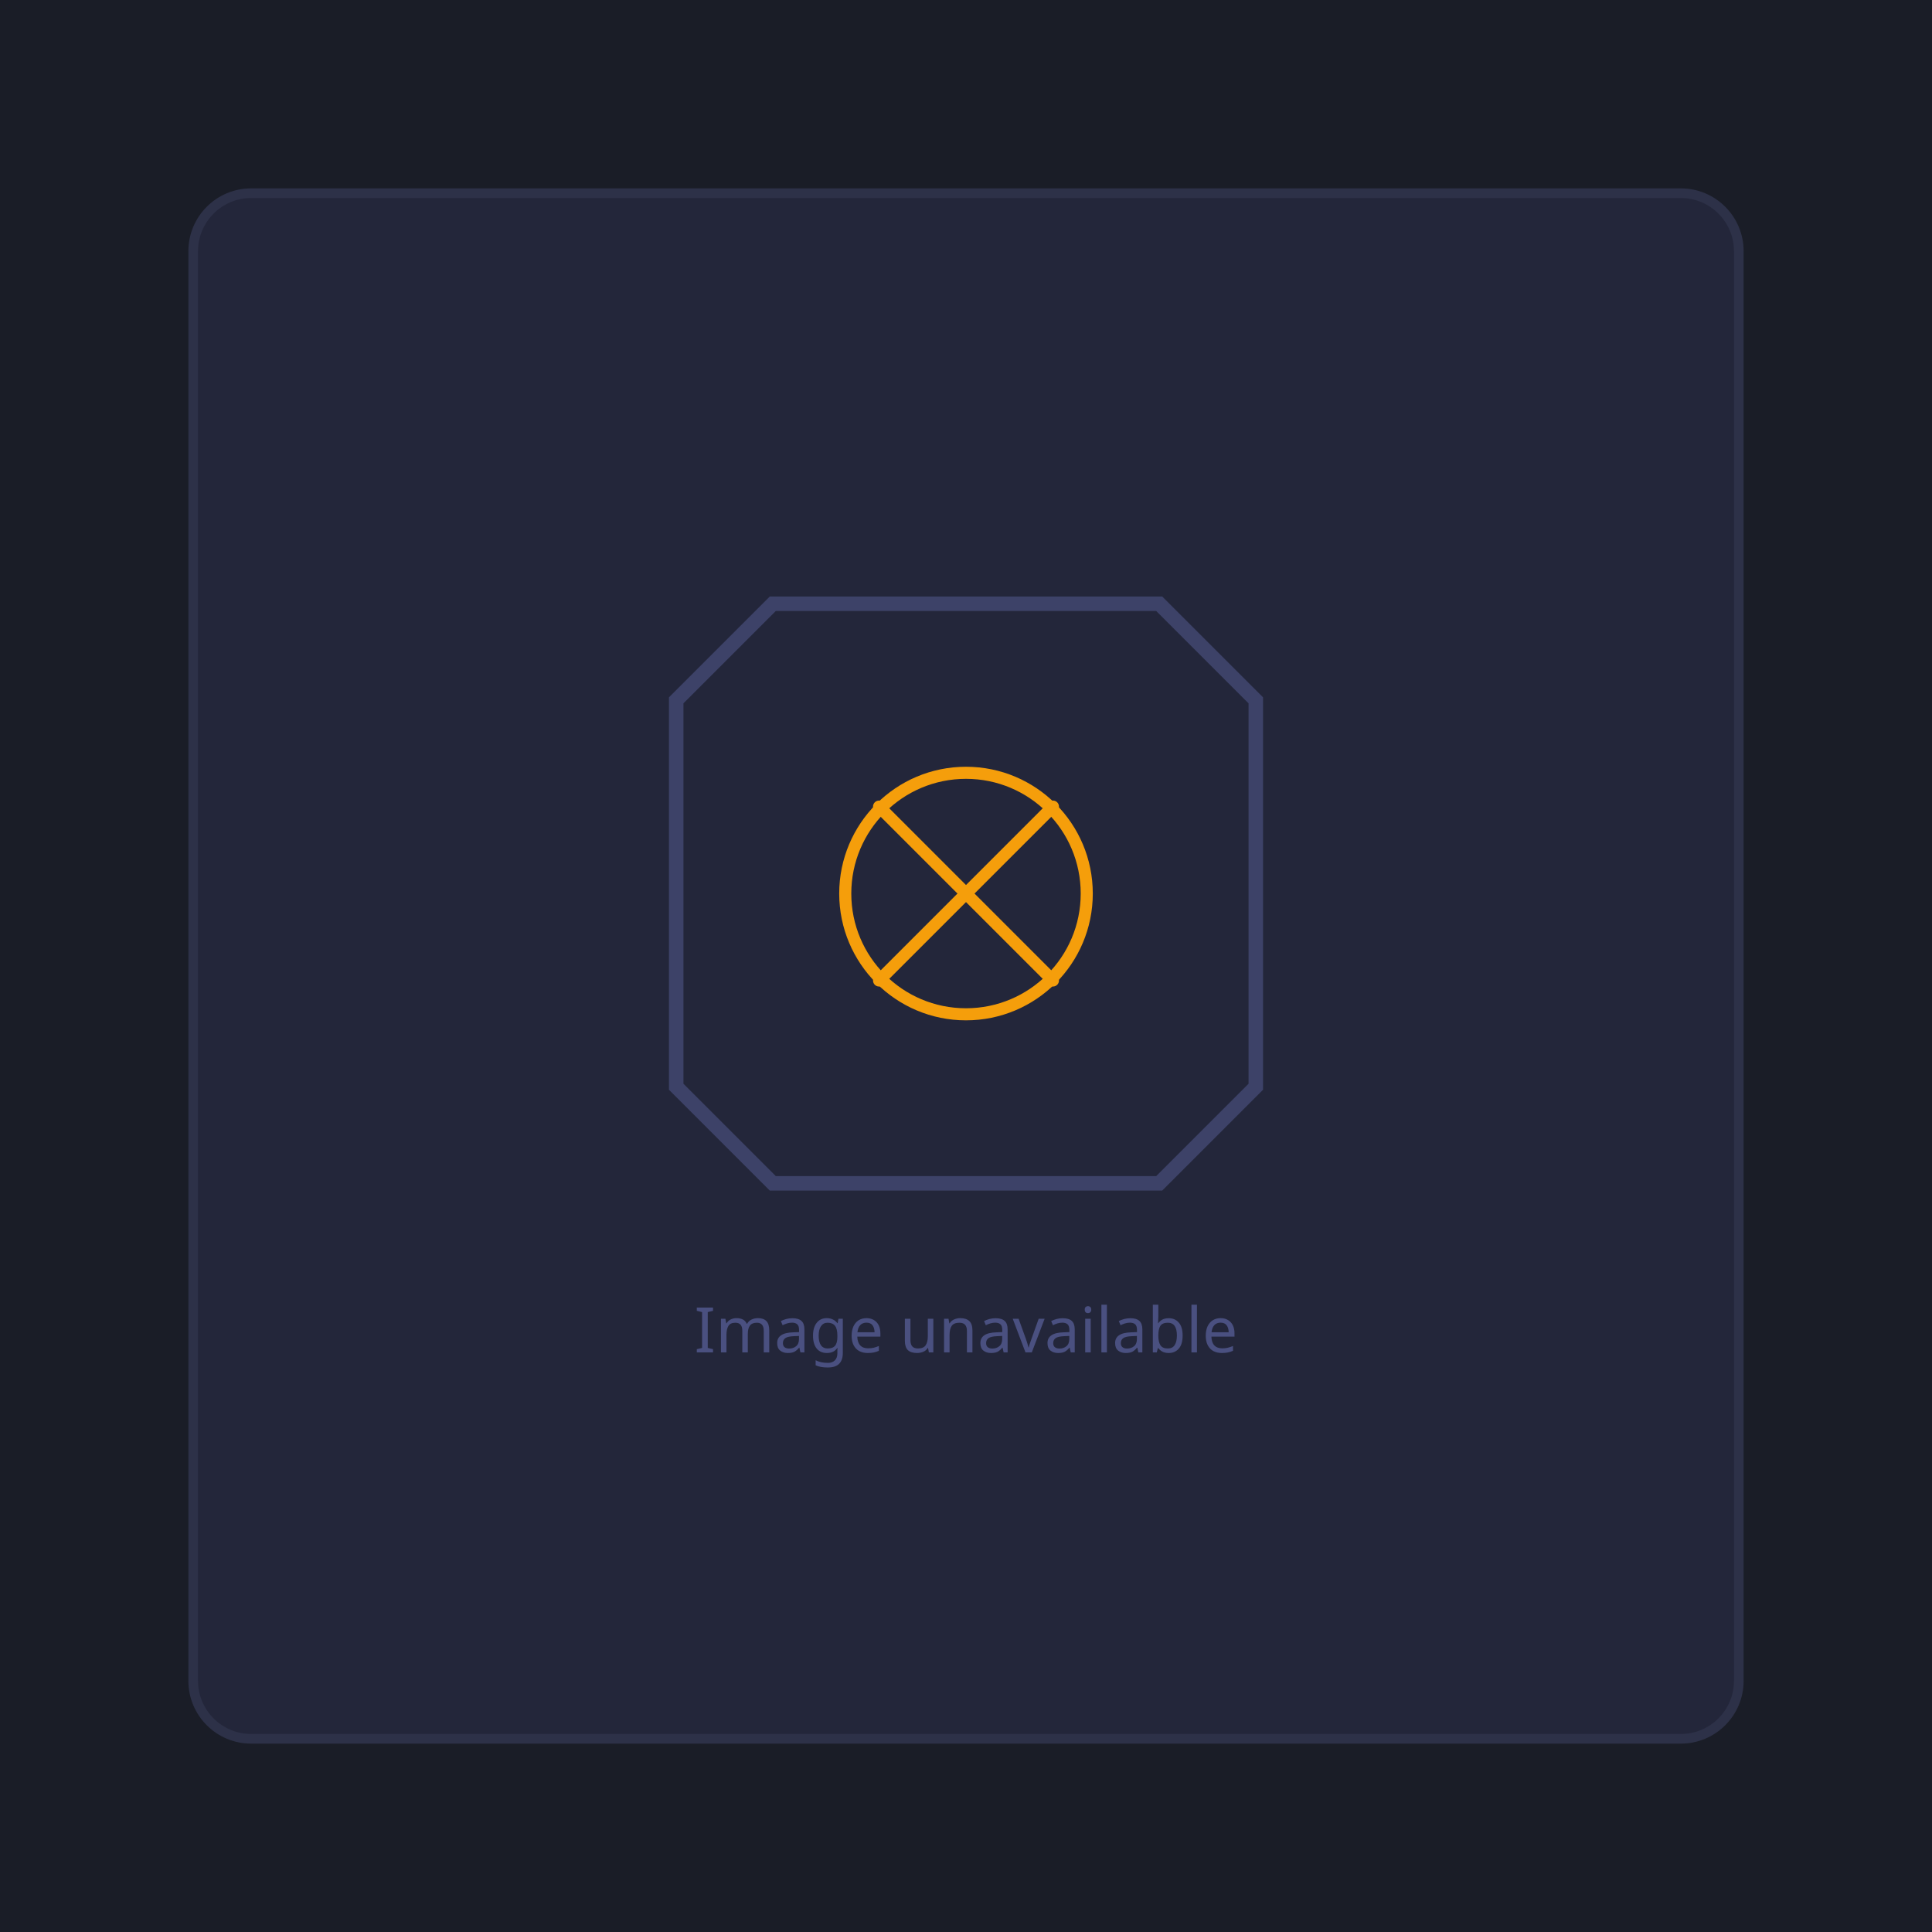
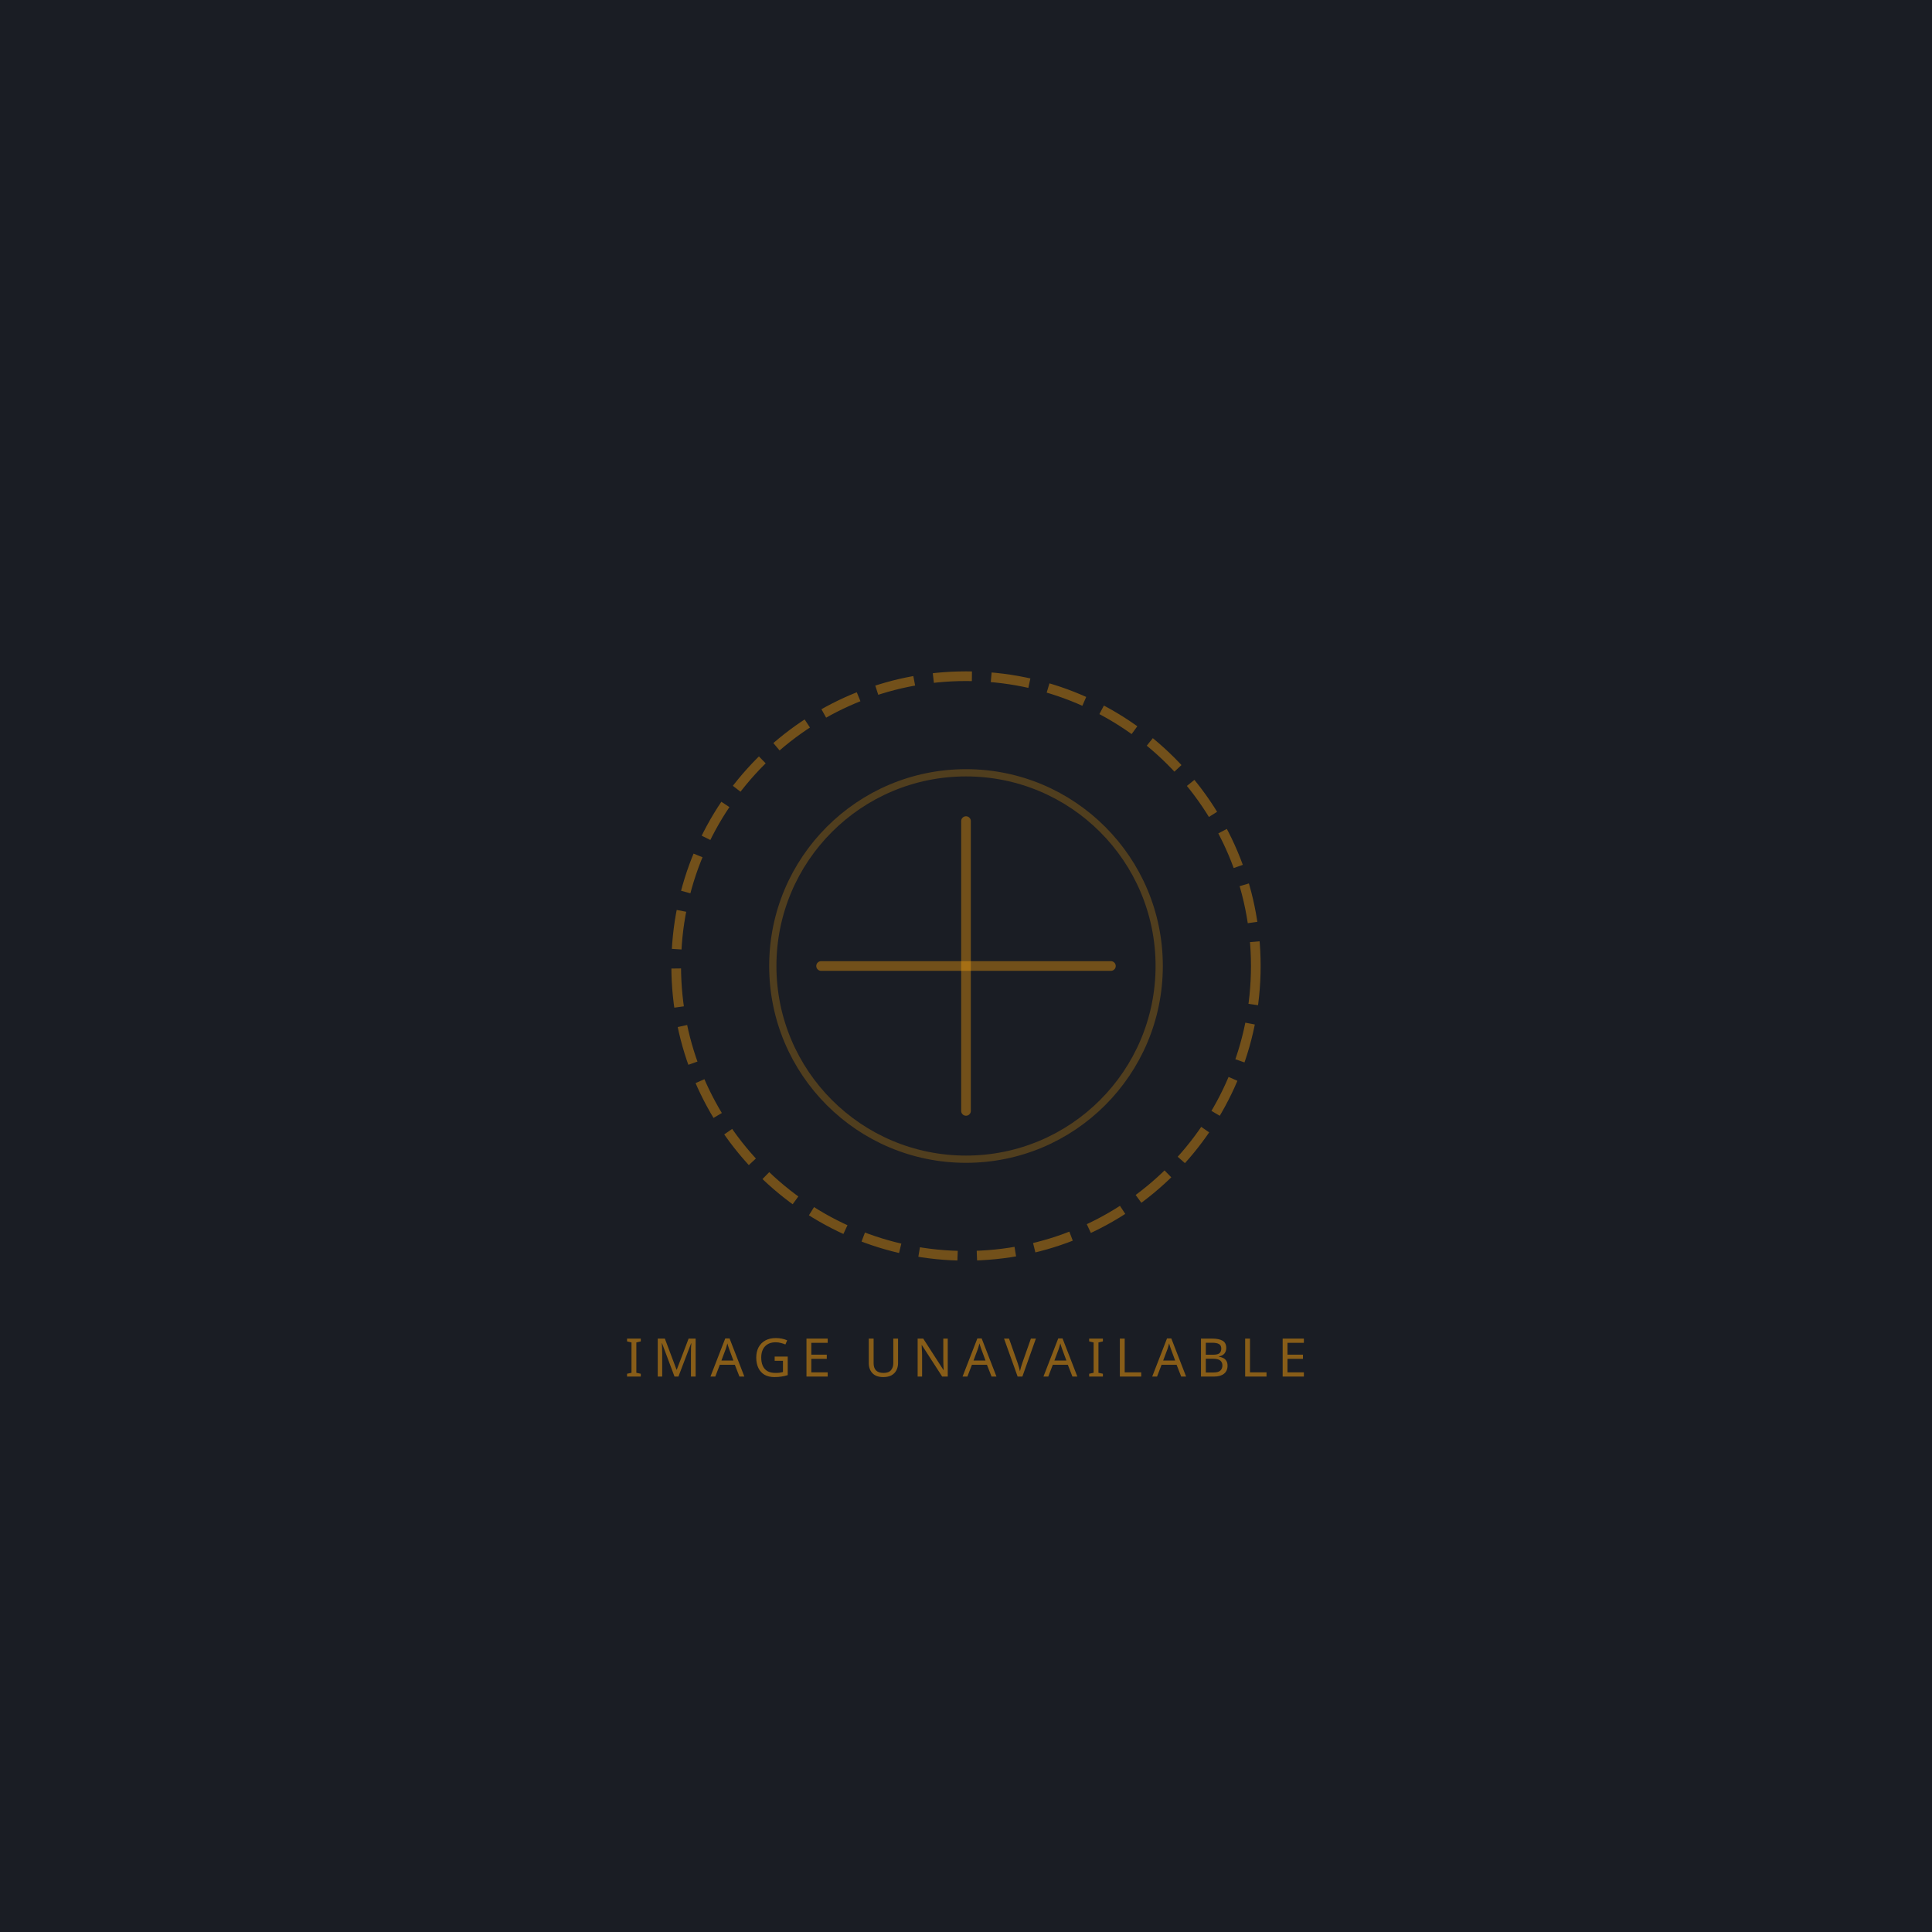
- <svg xmlns="http://www.w3.org/2000/svg" width="400" height="400" viewBox="0 0 400 400">
-   <rect width="400" height="400" fill="#1a1d27" />
-   <rect x="40" y="40" width="320" height="320" rx="12" fill="#23263a" stroke="#2d3148" stroke-width="2" />
-   <g transform="translate(200,185)">
-     <path d="M-60-40 L-40-60 L40-60 L60-40 L60 40 L40 60 L-40 60 L-60 40 Z" fill="none" stroke="#3d4268" stroke-width="3" />
-     <circle cx="0" cy="0" r="25" fill="none" stroke="#f59e0b" stroke-width="2.5" />
-     <line x1="-18" y1="-18" x2="18" y2="18" stroke="#f59e0b" stroke-width="2.5" stroke-linecap="round" />
-     <line x1="18" y1="-18" x2="-18" y2="18" stroke="#f59e0b" stroke-width="2.5" stroke-linecap="round" />
-   </g>
-   <text x="200" y="280" font-family="sans-serif" font-size="13" fill="#4a5080" text-anchor="middle">Image unavailable</text>
+ <svg xmlns="http://www.w3.org/2000/svg" viewBox="0 0 400 400">
+   <rect width="400" height="400" fill="#1a1d24" />
+   <circle cx="200" cy="200" r="60" fill="none" stroke="#f59e0b" stroke-width="2" stroke-dasharray="8 4" opacity="0.4" />
+   <circle cx="200" cy="200" r="40" fill="none" stroke="#f59e0b" stroke-width="1.5" opacity="0.25" />
+   <line x1="170" y1="200" x2="230" y2="200" stroke="#f59e0b" stroke-width="2" stroke-linecap="round" opacity="0.4" />
+   <line x1="200" y1="170" x2="200" y2="230" stroke="#f59e0b" stroke-width="2" stroke-linecap="round" opacity="0.4" />
+   <text x="200" y="285" text-anchor="middle" fill="#f59e0b" font-family="system-ui, sans-serif" font-size="11" font-weight="500" letter-spacing="2" opacity="0.5">IMAGE UNAVAILABLE</text>
</svg>
